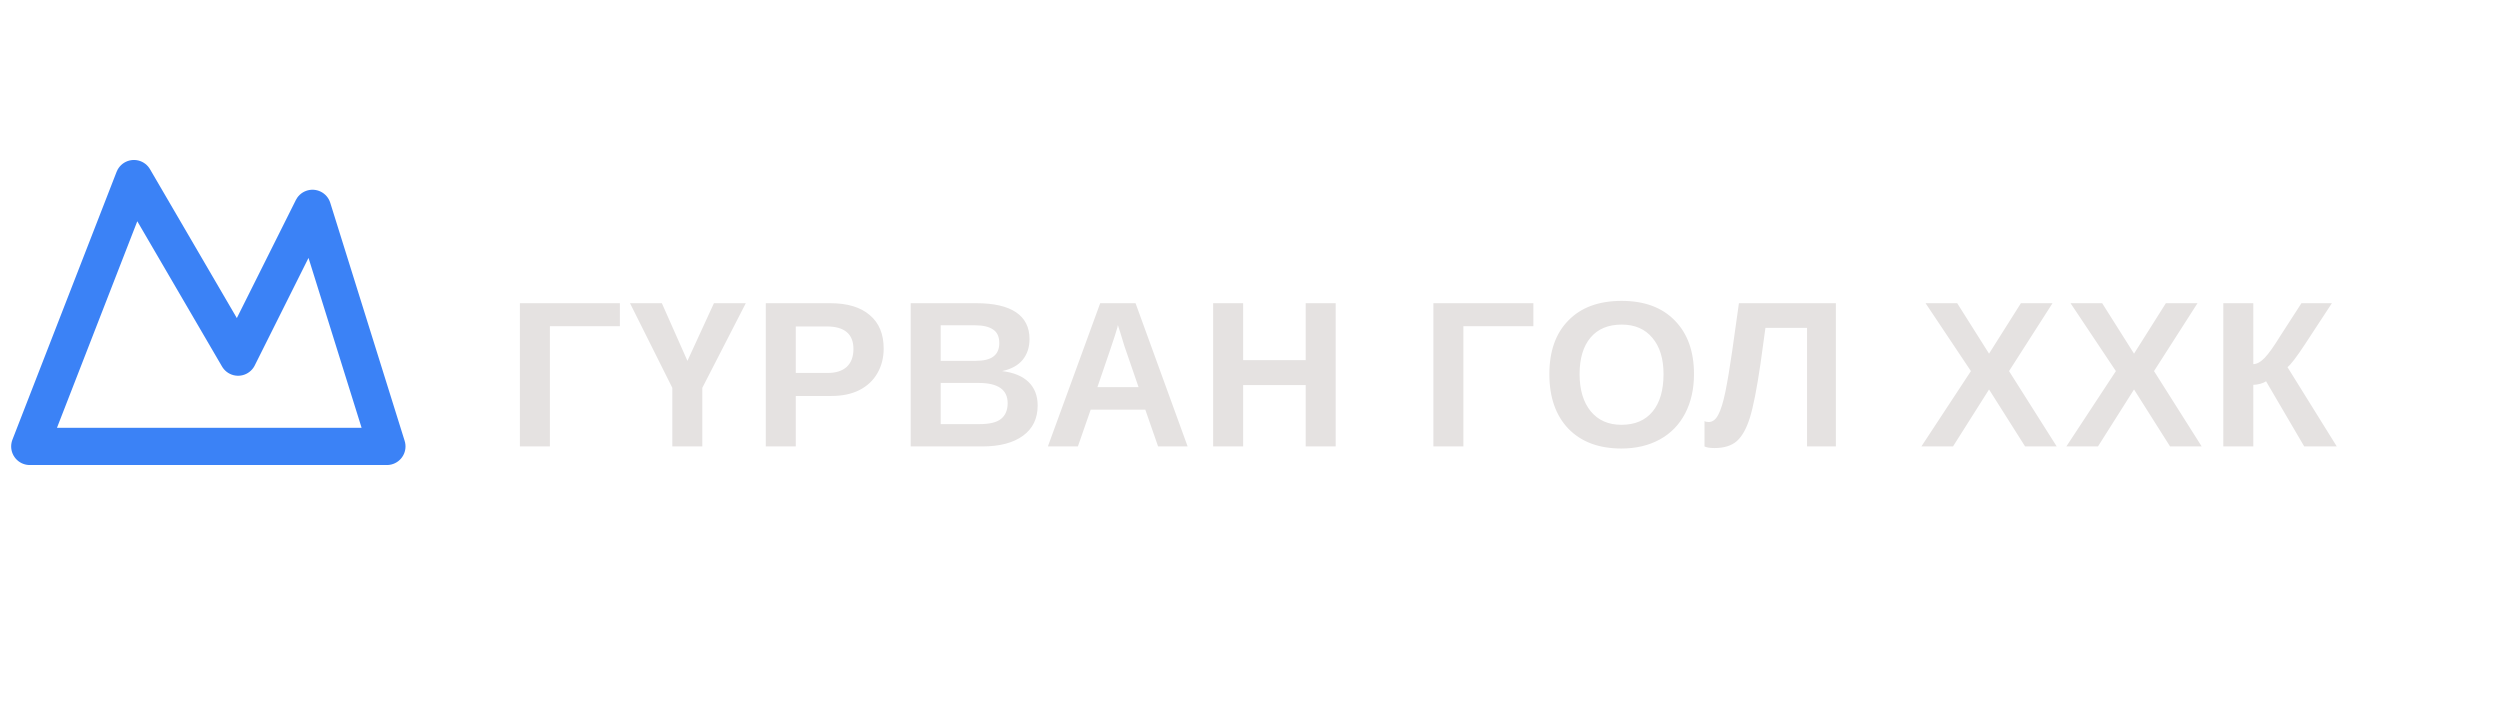
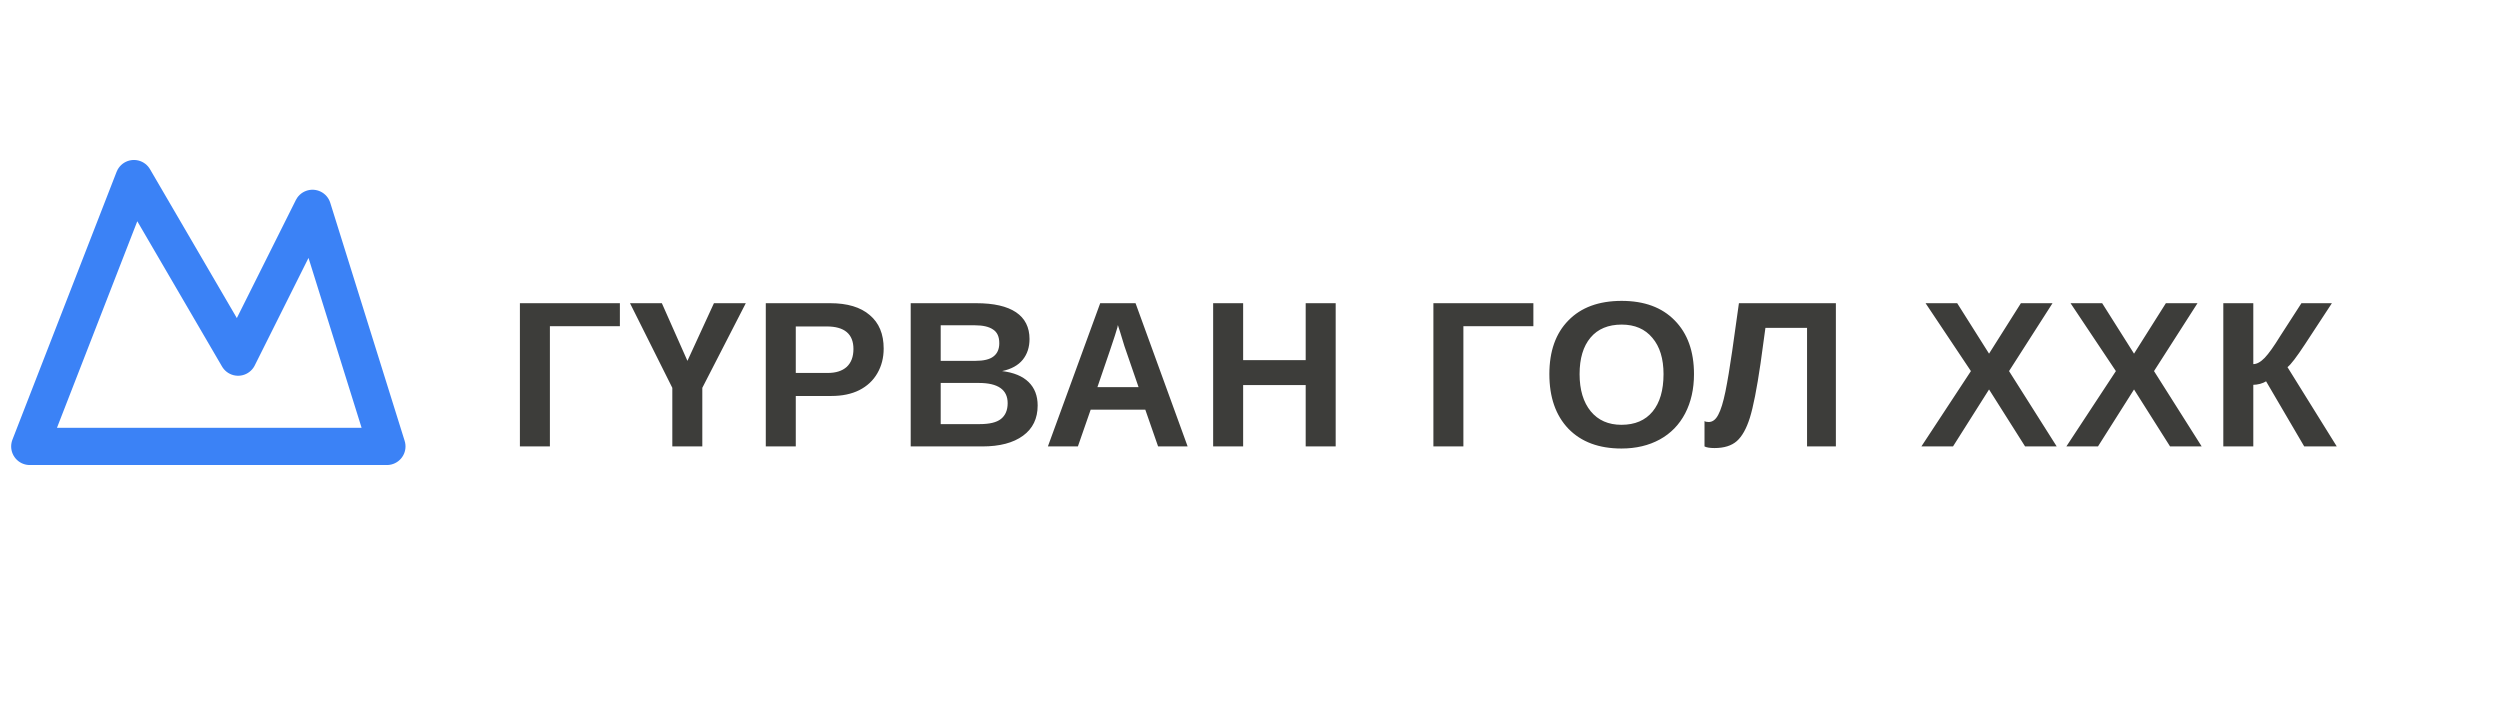
<svg xmlns="http://www.w3.org/2000/svg" viewBox="0 0 168 48">
  <path d="M2 30 L9 12 L16 24 L21 14 L26 30 Z" fill="none" stroke="#3b82f6" stroke-width="2.5" stroke-linejoin="round" />
-   <text x="34" y="30" font-family="Arial, sans-serif" font-weight="700" font-size="14" letter-spacing="0.4" fill="#e5e2e1">ГҮРВАН ГОЛ ХХК</text>
+   <text x="34" y="30" font-family="Arial, sans-serif" font-weight="700" font-size="14" letter-spacing="0.4" fill="#3d3d3a">ГҮРВАН ГОЛ ХХК</text>
</svg>
